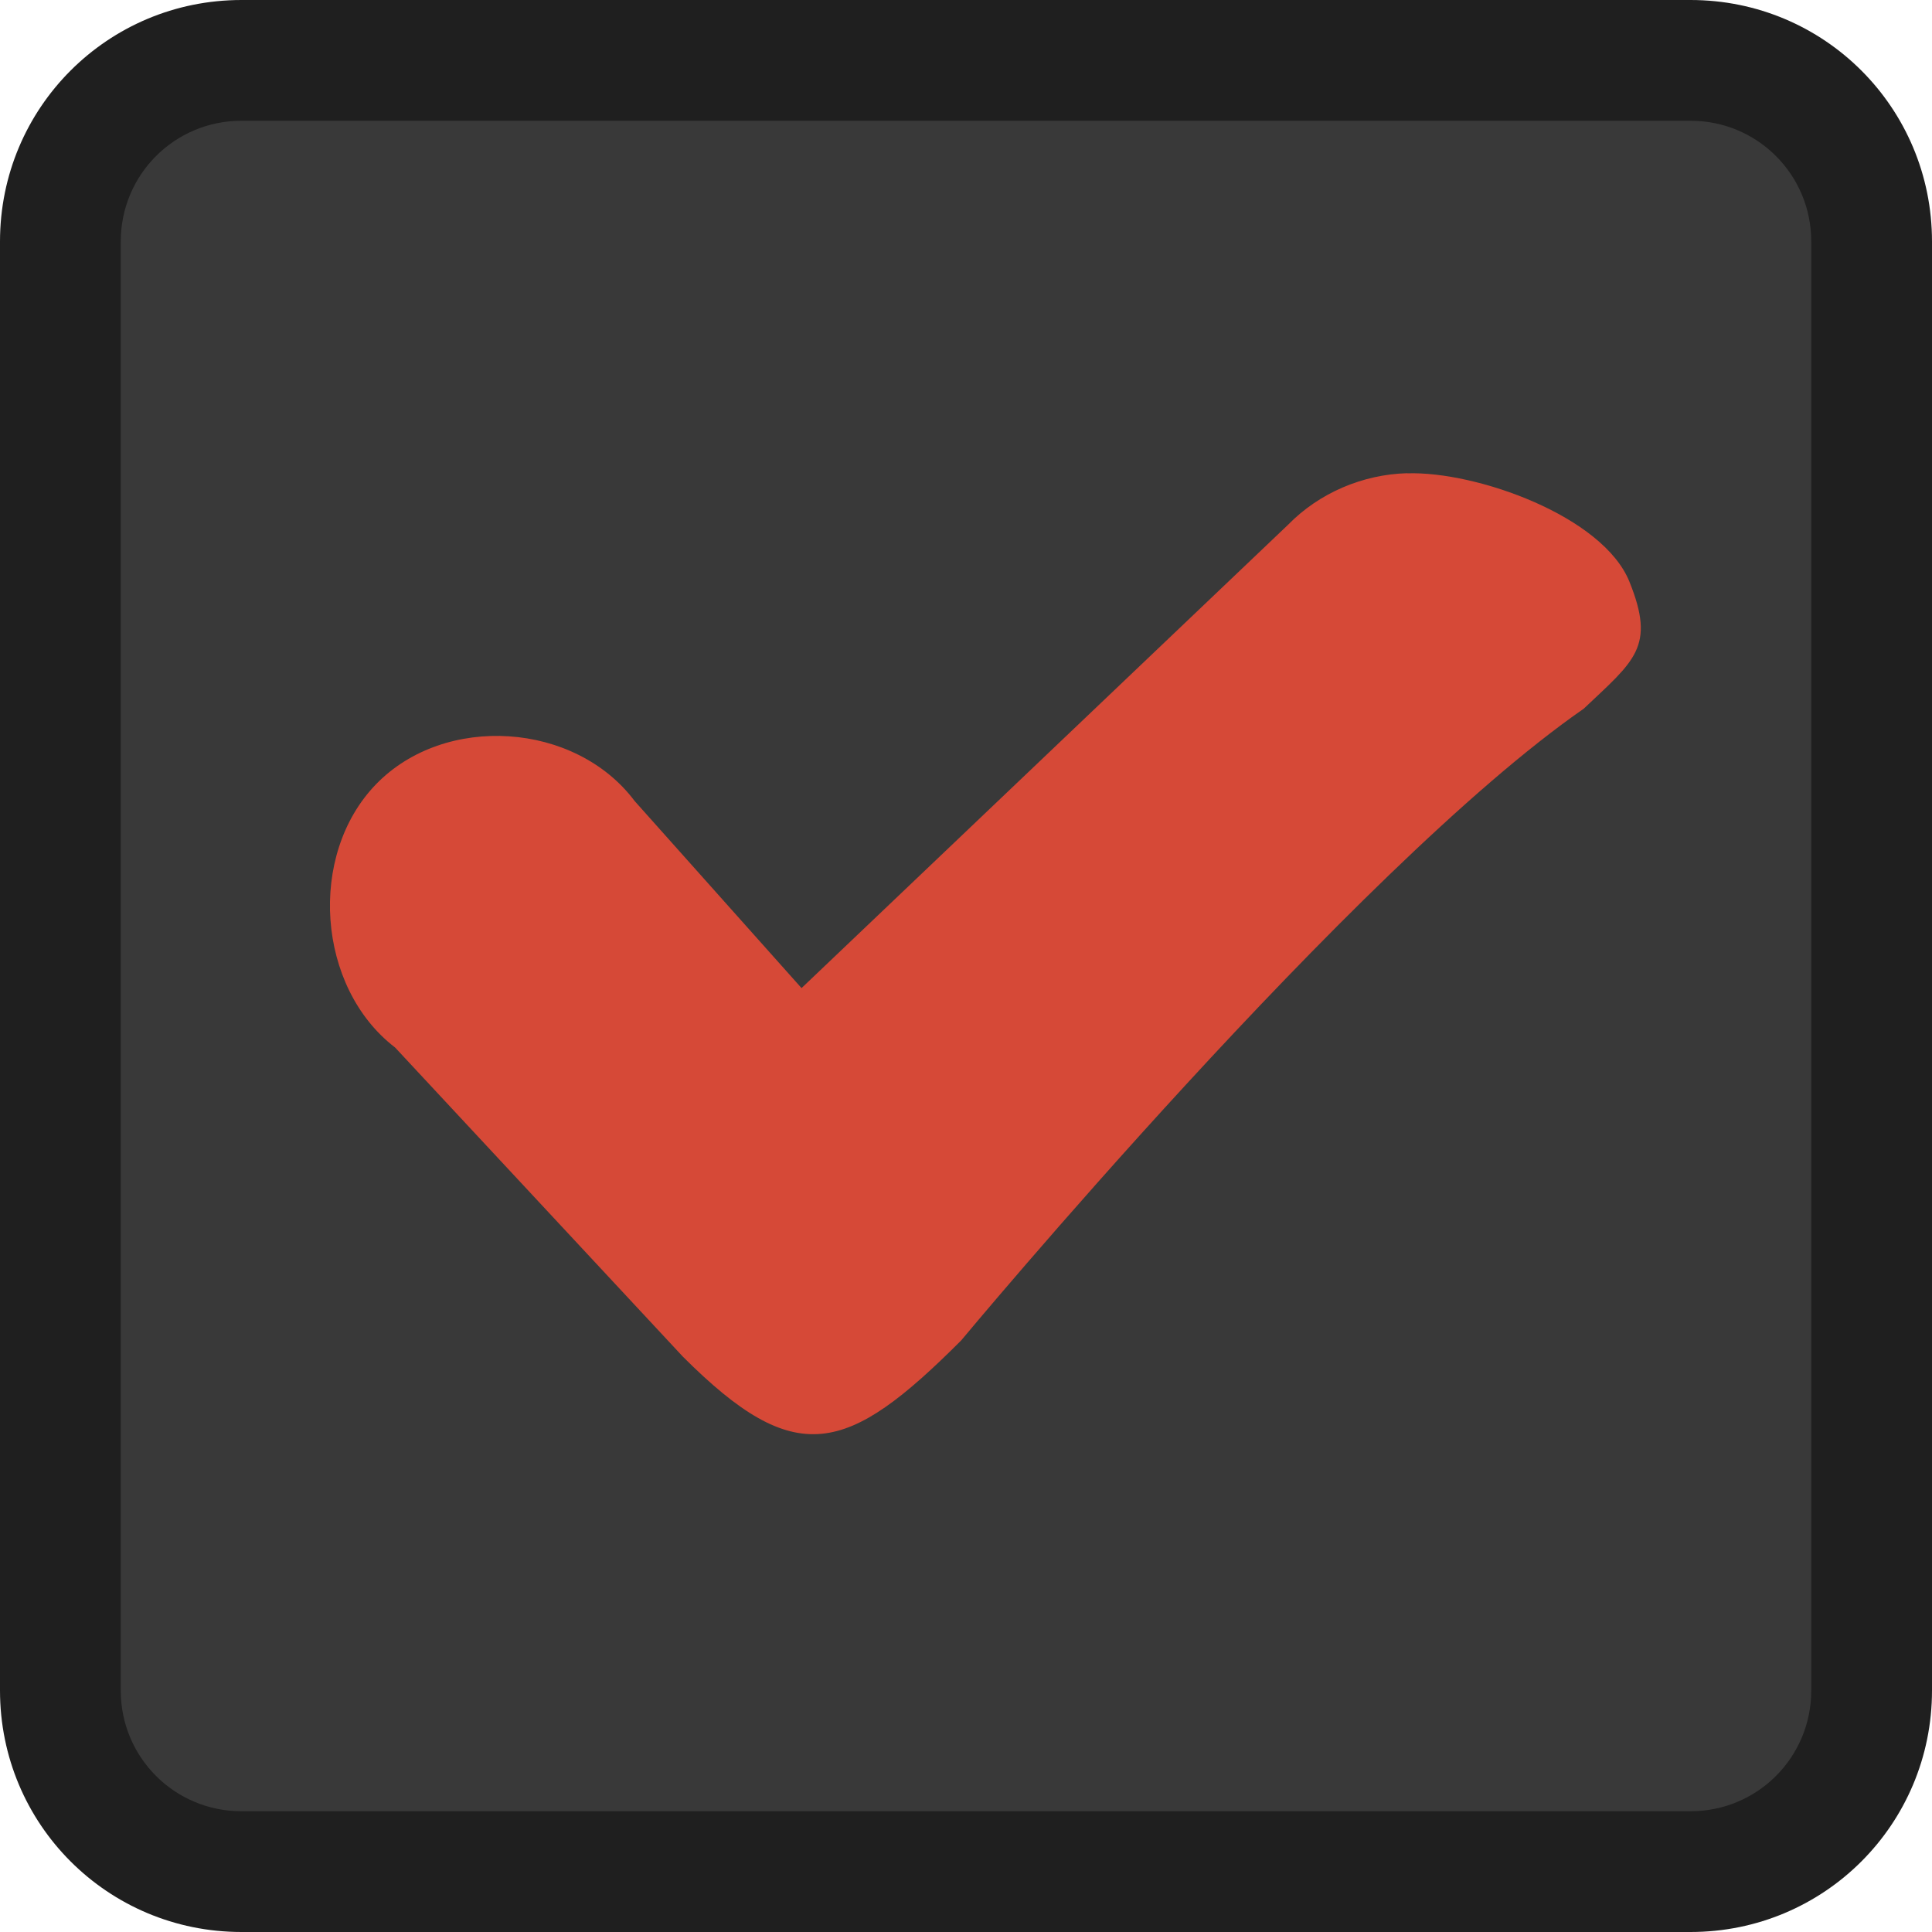
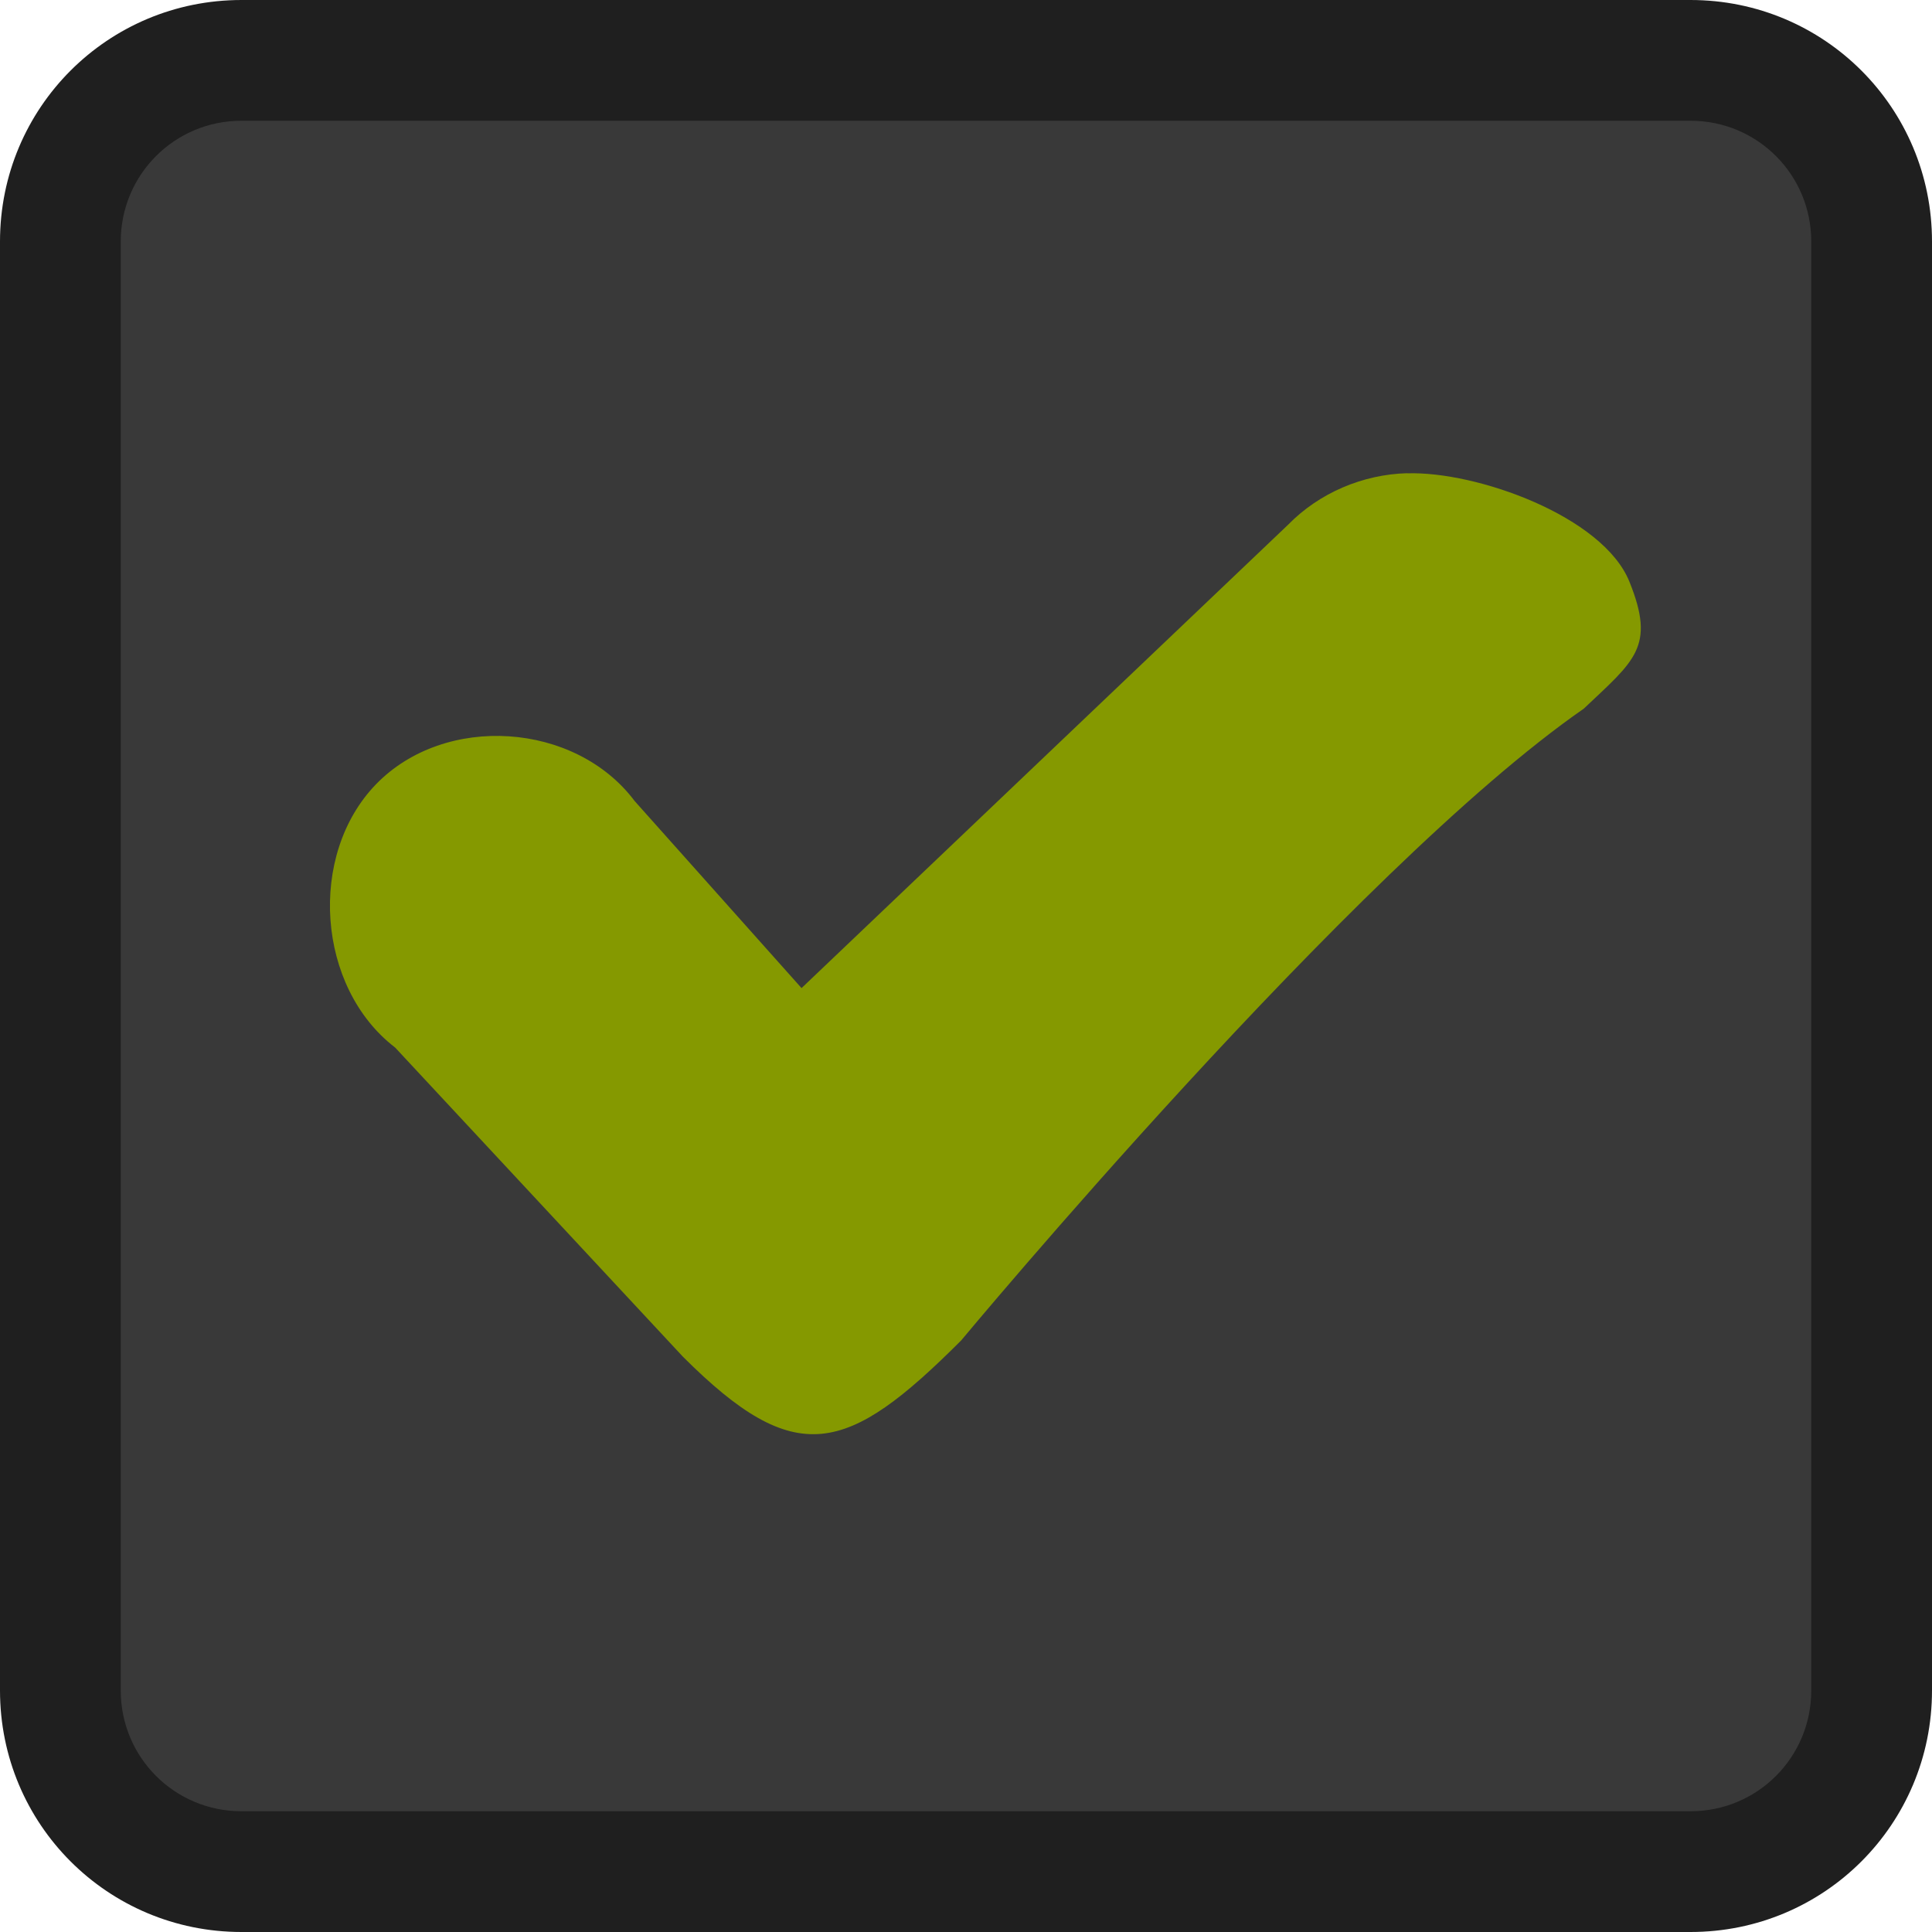
<svg xmlns="http://www.w3.org/2000/svg" viewBox="0 0 16 16">
  <g transform="translate(0 -1036.362)">
    <rect width="14.789" x=".684" y="1037.078" rx="1" height="14.758" style="fill:#393939" />
    <path style="fill:#1f1f1f" d="M 2 0 C 0.892 0 3.2526065e-18 0.892 0 2 L 0 14 C 0 15.108 0.892 16 2 16 L 14 16 C 15.108 16 16 15.108 16 14 L 16 2 C 16 0.892 15.108 3.2526065e-18 14 0 L 2 0 z M 2 1 L 14 1 C 14.554 1 15 1.446 15 2 L 15 14 C 15 14.554 14.554 15 14 15 L 2 15 C 1.446 15 1 14.554 1 14 L 1 2 C 1 1.446 1.446 1 2 1 z " transform="translate(0 1036.362)" />
-     <path style="fill:#d64937;line-height:normal;color:#000" d="m 11.653,1040.281 c -0.366,0.01 -0.727,0.162 -0.986,0.427 l -4.029,3.837 -1.382,-1.549 c -0.492,-0.656 -1.571,-0.727 -2.141,-0.14 -0.57,0.587 -0.491,1.685 0.157,2.181 l 2.383,2.56 c 0.937,0.937 1.359,0.812 2.305,-0.134 0,0 3.25,-3.91 5.156,-5.232 0.421,-0.399 0.597,-0.51 0.378,-1.052 -0.219,-0.542 -1.266,-0.916 -1.841,-0.897 z" />
+     <path style="fill:#859900;line-height:normal;color:#000" d="m 11.653,1040.281 c -0.366,0.01 -0.727,0.162 -0.986,0.427 l -4.029,3.837 -1.382,-1.549 c -0.492,-0.656 -1.571,-0.727 -2.141,-0.14 -0.57,0.587 -0.491,1.685 0.157,2.181 l 2.383,2.56 c 0.937,0.937 1.359,0.812 2.305,-0.134 0,0 3.25,-3.91 5.156,-5.232 0.421,-0.399 0.597,-0.51 0.378,-1.052 -0.219,-0.542 -1.266,-0.916 -1.841,-0.897 z" />
  </g>
</svg>
